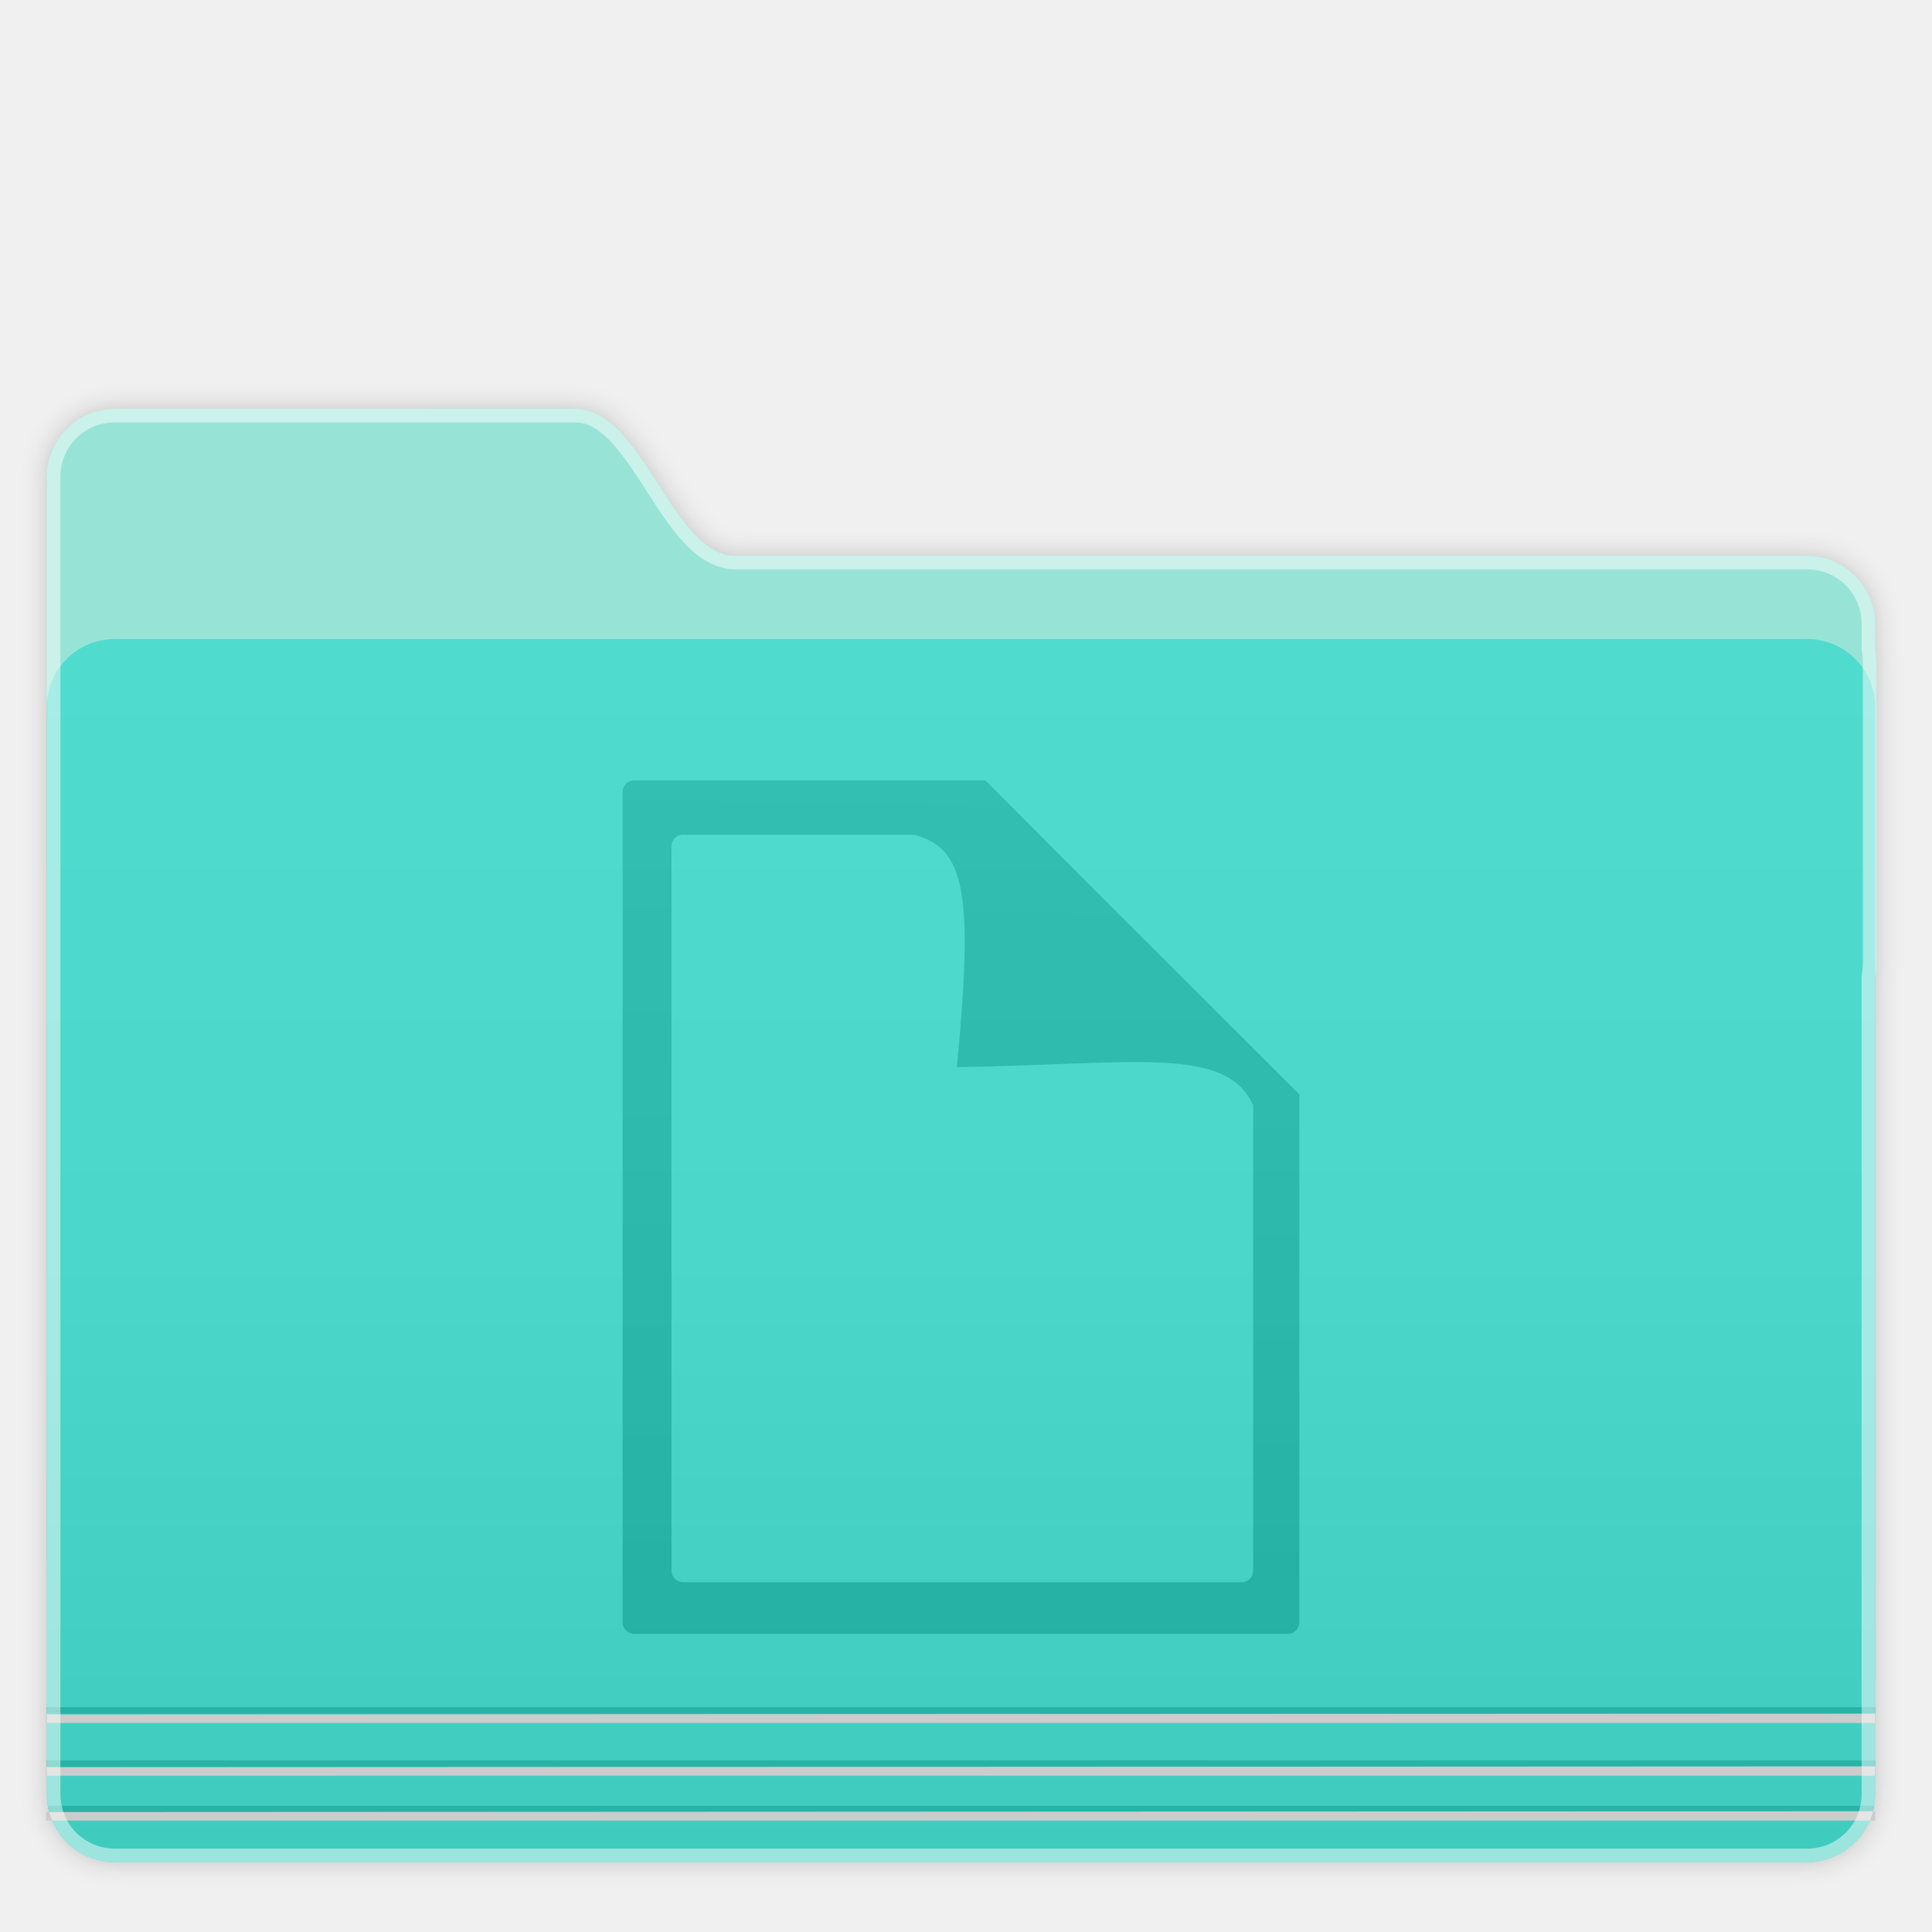
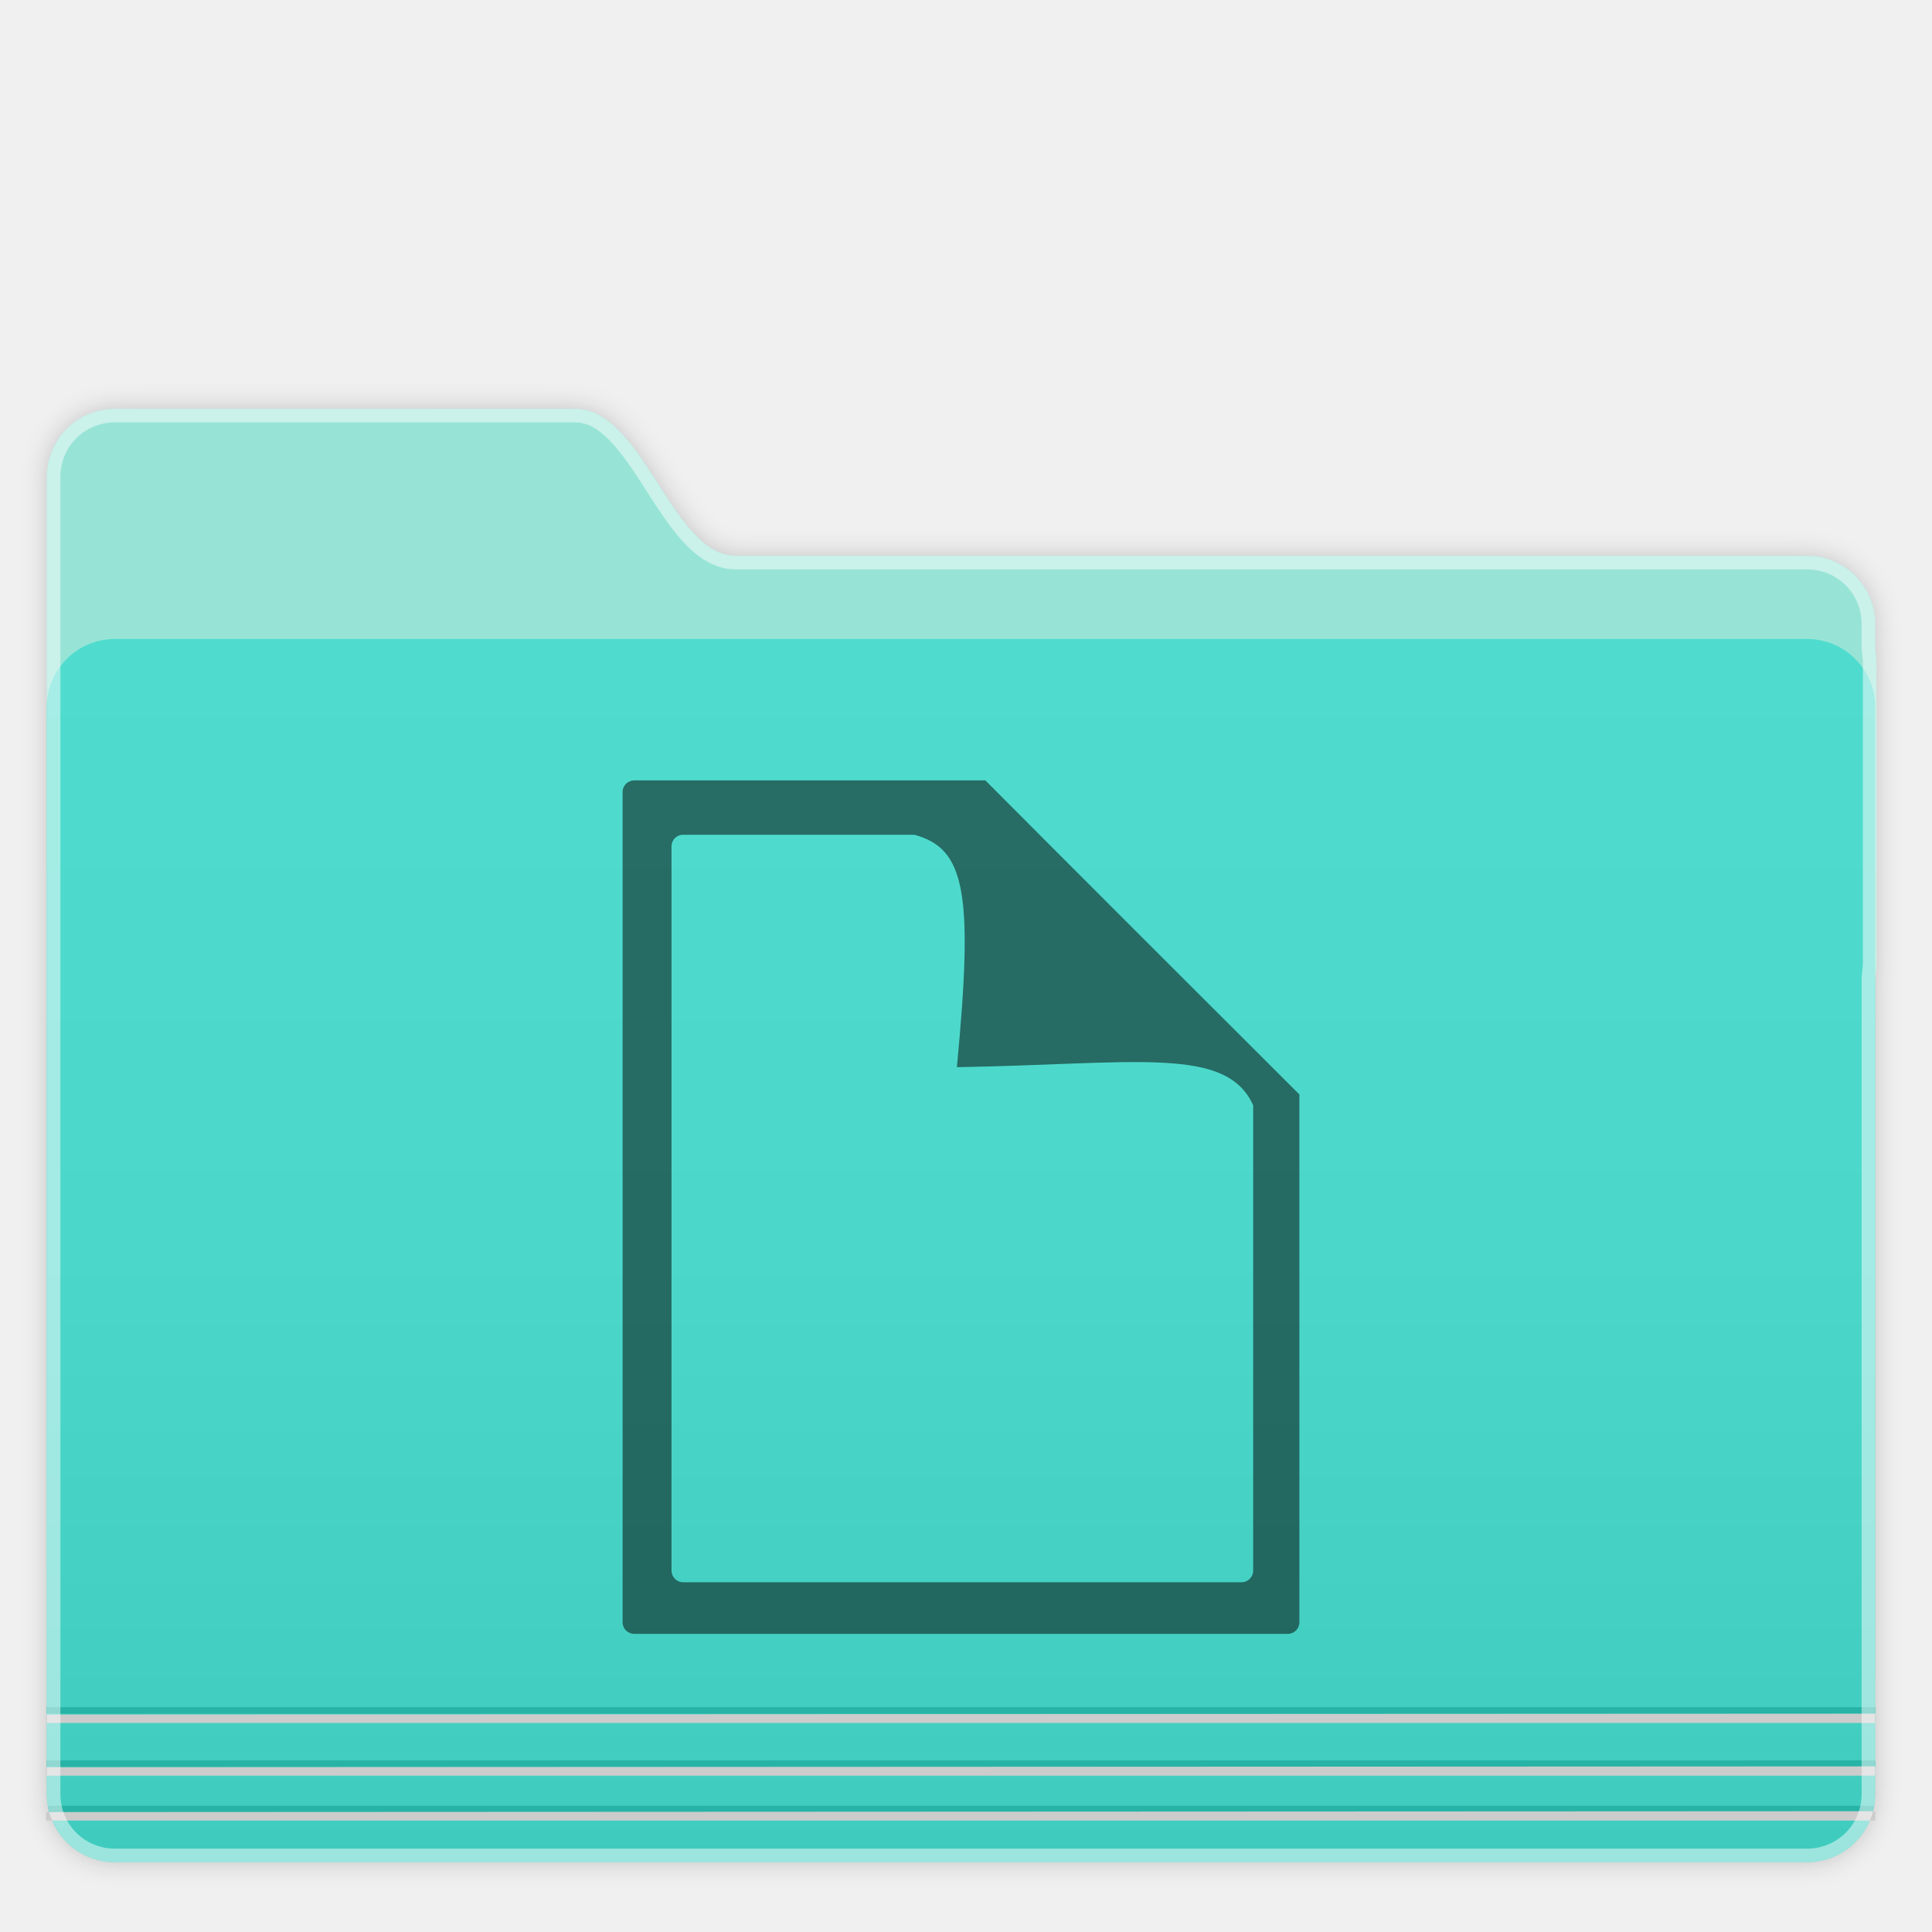
<svg xmlns="http://www.w3.org/2000/svg" height="128" width="128">
  <linearGradient id="a" gradientUnits="userSpaceOnUse" x1="-33.765" x2="-33.765" y1="1105.882" y2="1113.194">
    <stop offset="0" stop-color="#97E4D6" />
    <stop offset="1" stop-color="#97E4D6" />
  </linearGradient>
  <linearGradient id="b" gradientUnits="userSpaceOnUse" x1="-24.331" x2="-24.331" y1="1110.91" y2="1147.228">
    <stop offset="0" stop-color="#4FDCCE" />
    <stop offset=".5" stop-color="#4BD8CA" />
    <stop offset="1" stop-color="#3FCCBE" />
  </linearGradient>
  <filter id="d" color-interpolation-filters="sRGB" height="1.041" width="1.032" x="-.016" y="-.02">
    <feGaussianBlur stdDeviation=".816" />
  </filter>
  <linearGradient id="e" gradientUnits="userSpaceOnUse" x1="-19.97" x2="-20.435" y1="1115.064" y2="1140.335">
-     <stop offset="0" stop-color="#17A496" />
-     <stop offset="1" stop-color="#079486" />
+     <stop offset="0" stop-color="#000000" />
+     <stop offset="1" stop-color="#000000" />
  </linearGradient>
  <g transform="matrix(2.213863 0 0 2.213863 109.4907 -2416.896)">
    <path d="m7.623 27.084c-2.505 0-4.521 2.016-4.521 4.521v15.25 56.754 15.248c0 2.505 2.016 4.521 4.521 4.521h112.09c2.505 0 4.523-2.016 4.523-4.521v-7.943-46.158c.05-.336.084-.676.084-1.021v-19.689c0-.377-.033-.744-.084-1.104v-1.596c0-2.505-2.018-4.521-4.523-4.521h-70.963c-4.236 0-6.117-9.74-10.645-9.74z" filter="url(#d)" opacity=".19" transform="matrix(.4516991 0 0 .4516991 -49.45685 1091.71)" />
    <path d="m-46.014 1103.944c-1.132 0-2.042.911-2.042 2.043v32.523c0 1.132.911 2.042 2.042 2.042h.739c.174.051.358.079.55.079h48.054c1.074 0 1.939 2.267 1.939 1.193v-1.029c.811.577 1.393 1.917 1.393 1.013v-20.849c.023-.152.038-.305.038-.461v-8.894c0-.17-.015-.336-.038-.498v-.721c0-1.131-.911-2.042-2.043-2.042h-32.054c-1.913 0-2.763-4.4-4.808-4.4z" fill="url(#a)" />
    <path d="m-46.014 1103.944c-1.132 0-2.042.911-2.042 2.043v32.523c0 1.132.911 2.042 2.042 2.042h50.631c1.132 0 2.043 2.389 2.043 1.257v-20.849c.023-.152.038-.305.038-.461v-8.894c0-.17-.015-.336-.038-.498v-.721c0-1.131-.911-2.042-2.043-2.042h-32.054c-1.913 0-2.763-4.4-4.808-4.4z" fill="url(#c)" />
    <path d="m-46.014 1110.832h50.631c1.132 0 2.043.911 2.043 2.042v32.524c0 1.132-.911 2.042-2.043 2.042h-50.631c-1.132 0-2.043-.911-2.043-2.042v-32.524c0-1.131.911-2.042 2.043-2.042z" fill="url(#b)" />
    <g fill="#27B4A6">
      <path d="m3.24 173.162c.041.237.095.471.158.699h194.154c.063-.229.117-.462.158-.699z" transform="matrix(.281028 0 0 .281028 -48.93433 1097.088)" />
      <path d="m3.125 168.322v.701h194.701v-.701z" transform="matrix(.281028 0 0 .281028 -48.93433 1097.088)" />
      <path d="m3.125 162.656v.699h194.701v-.699z" transform="matrix(.281028 0 0 .281028 -48.93433 1097.088)" />
    </g>
    <path d="m-48.074 1143.02v.253h54.735v-.278z" fill="#CCCCCC" />
    <path d="m-48.074 1144.597v.253h54.735v-.279z" fill="#CCCCCC" />
    <path d="m-48.074 1145.939v.253h54.735v-.279z" fill="#CCCCCC" />
    <path d="m7.623 27.084c-2.505 0-4.521 2.016-4.521 4.521v15.25 56.754 15.248c0 2.505 2.016 4.521 4.521 4.521h112.09c2.505 0 4.523-2.016 4.523-4.521v-7.943-46.158c.05-.336.084-.676.084-1.021v-19.689c0-.377-.033-.744-.084-1.104v-1.596c0-2.505-2.018-4.521-4.523-4.521h-70.963c-4.236 0-6.117-9.74-10.645-9.74zm0 .9h30.482c.809 0 1.541.426 2.33 1.246.789.82 1.563 1.996 2.344 3.211.781 1.215 1.569 2.466 2.496 3.471.927 1.004 2.071 1.812 3.475 1.812h70.963c2.022 0 3.623 1.6 3.623 3.621v1.658l.01.062c.047.33.074.654.074.979v19.689c0 .286-.029.581-.074.889l-.01.066v46.225 7.943c0 2.022-1.601 3.621-3.623 3.621h-112.09c-2.022 0-3.621-1.599-3.621-3.621v-15.248-56.754-15.25c0-2.022 1.599-3.621 3.621-3.621z" fill="#fff" fill-opacity=".488" transform="matrix(.4516991 0 0 .4516991 -49.45685 1091.71)" />
    <path d="m-30.477 1115.064c-.193 0-.348.155-.348.348v24.845c0 .193.155.348.348.348h19.558c.193 0 .348-.155.348-.348v-15.794c-2.72-2.713-6.831-6.82-9.399-9.4zm1.464 1.627h6.918c1.528.414 1.774 1.728 1.274 6.955 5.37-.089 8.064-.648 8.867 1.143v13.923c0 .193-.155.349-.348.349h-16.711c-.193 0-.348-.156-.348-.349v-21.673c0-.193.155-.349.348-.348z" fill="url(#e)" opacity=".504" />
  </g>
</svg>
